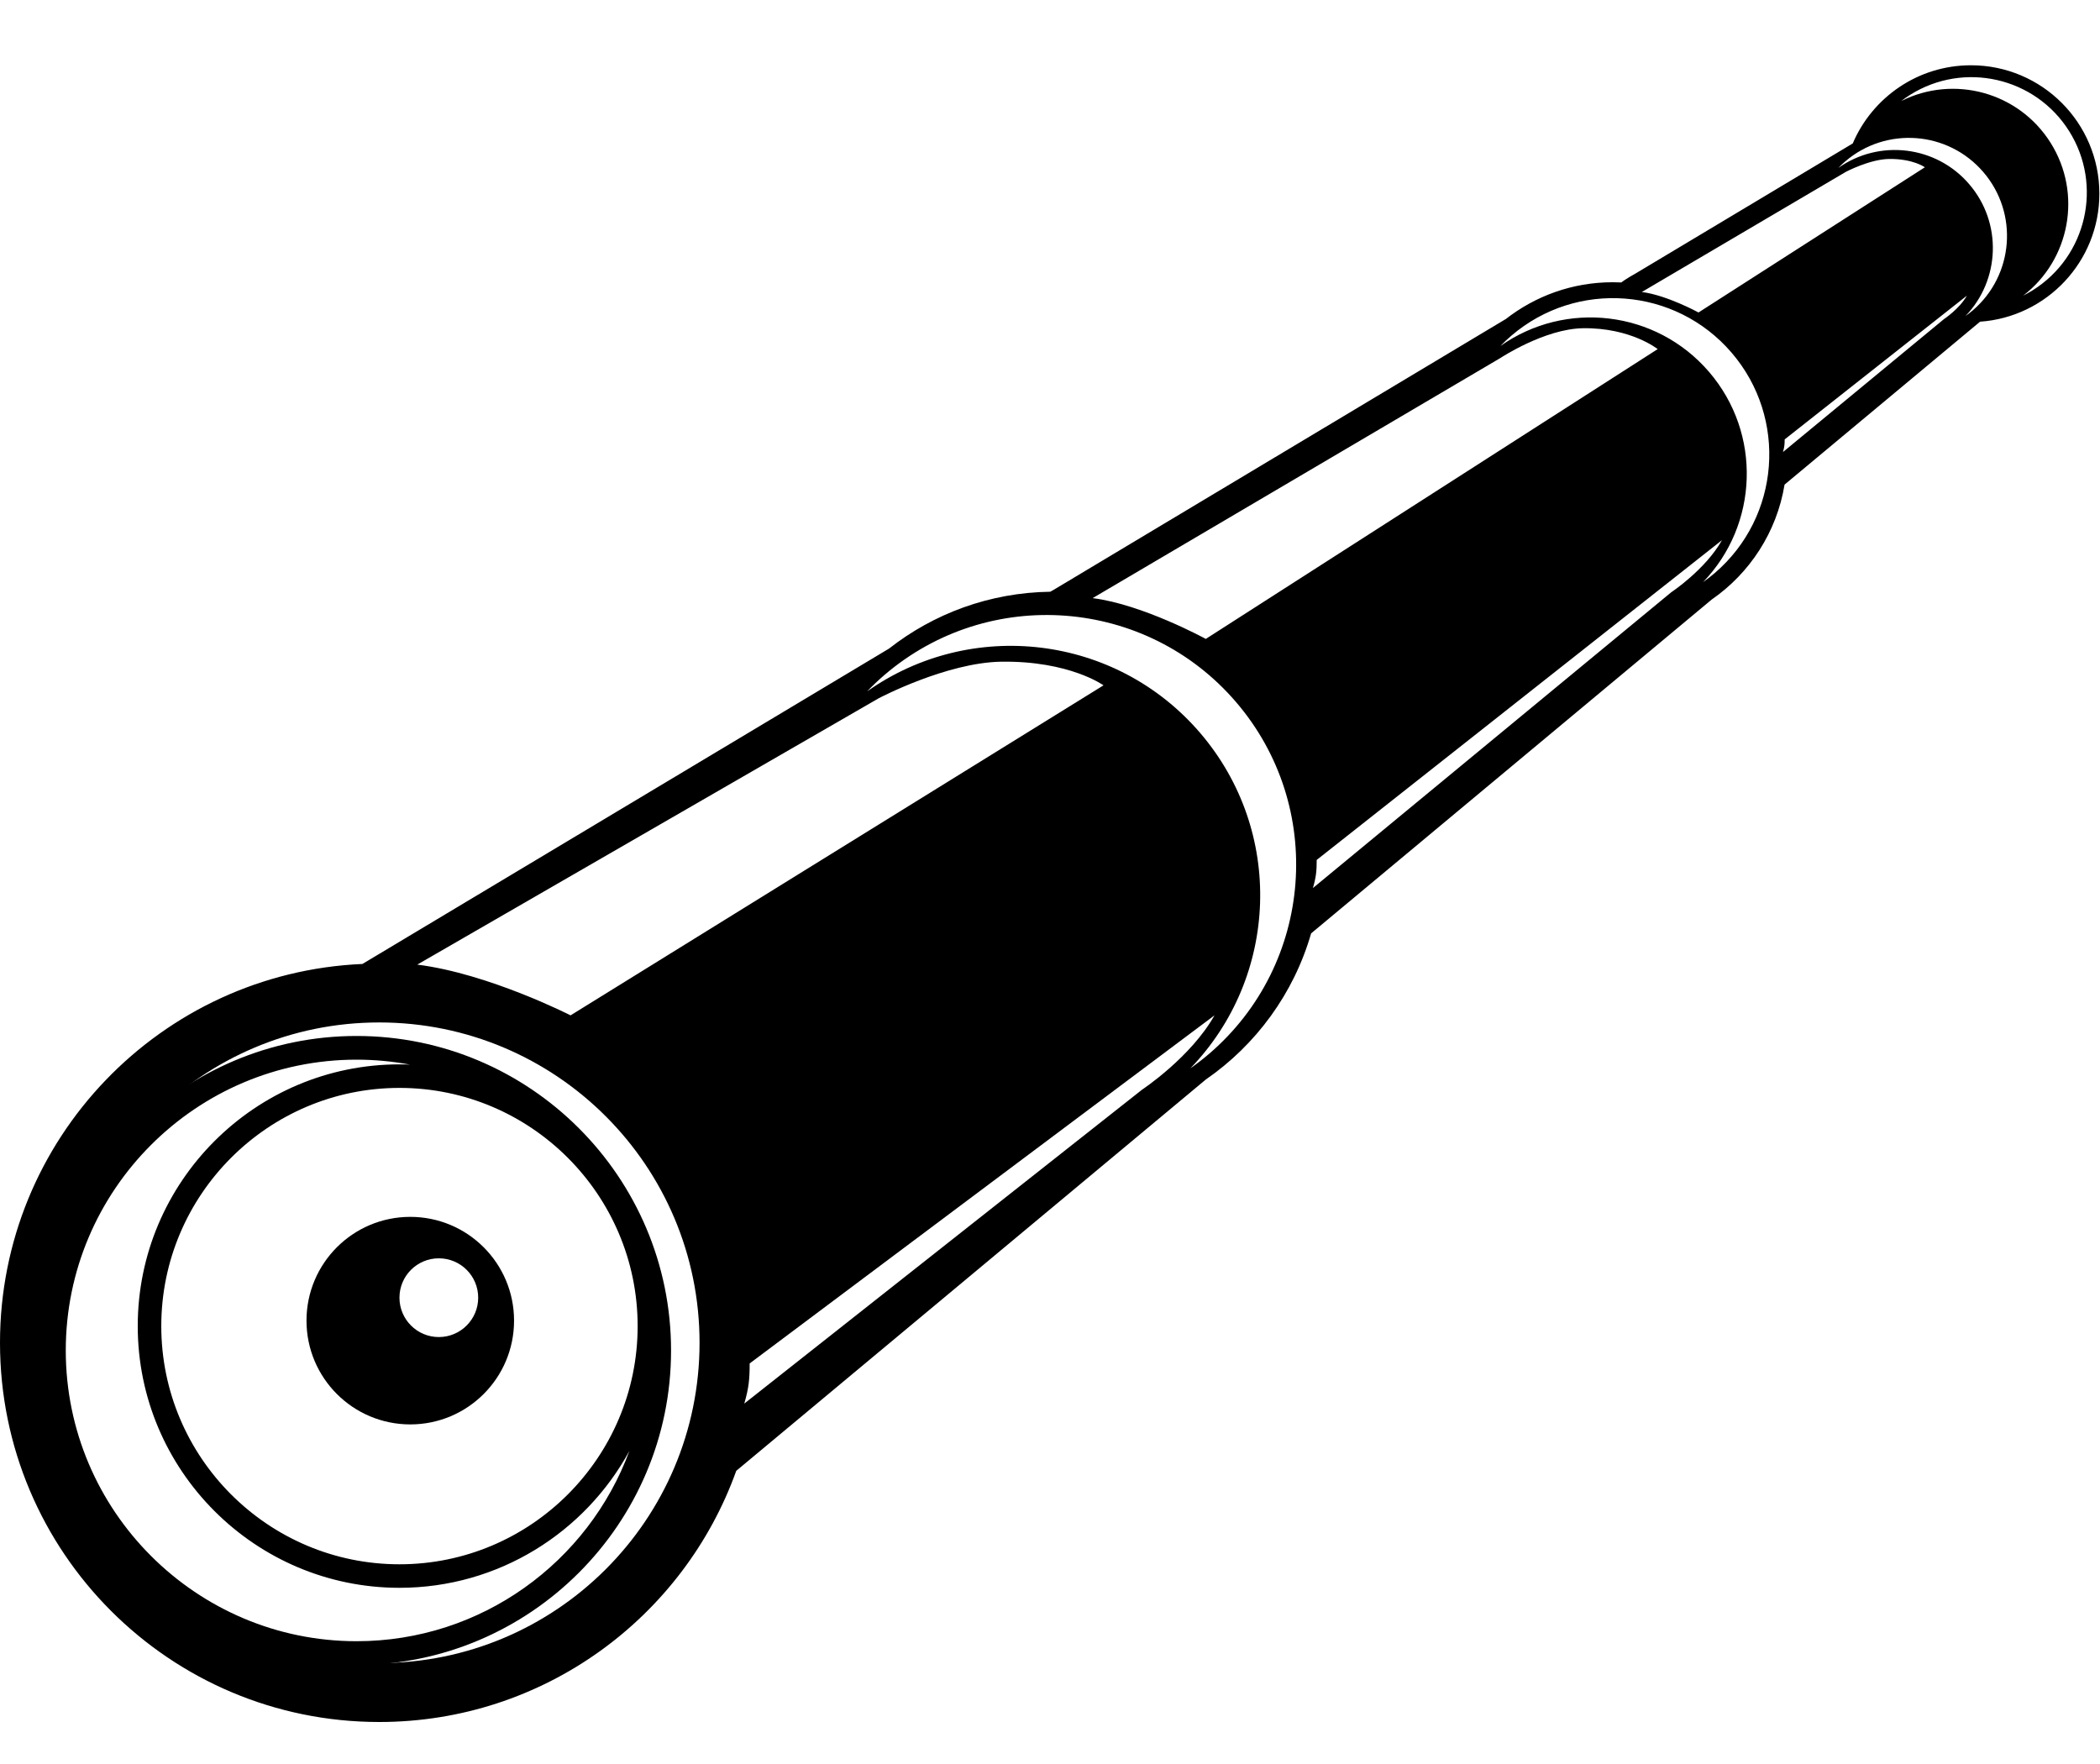
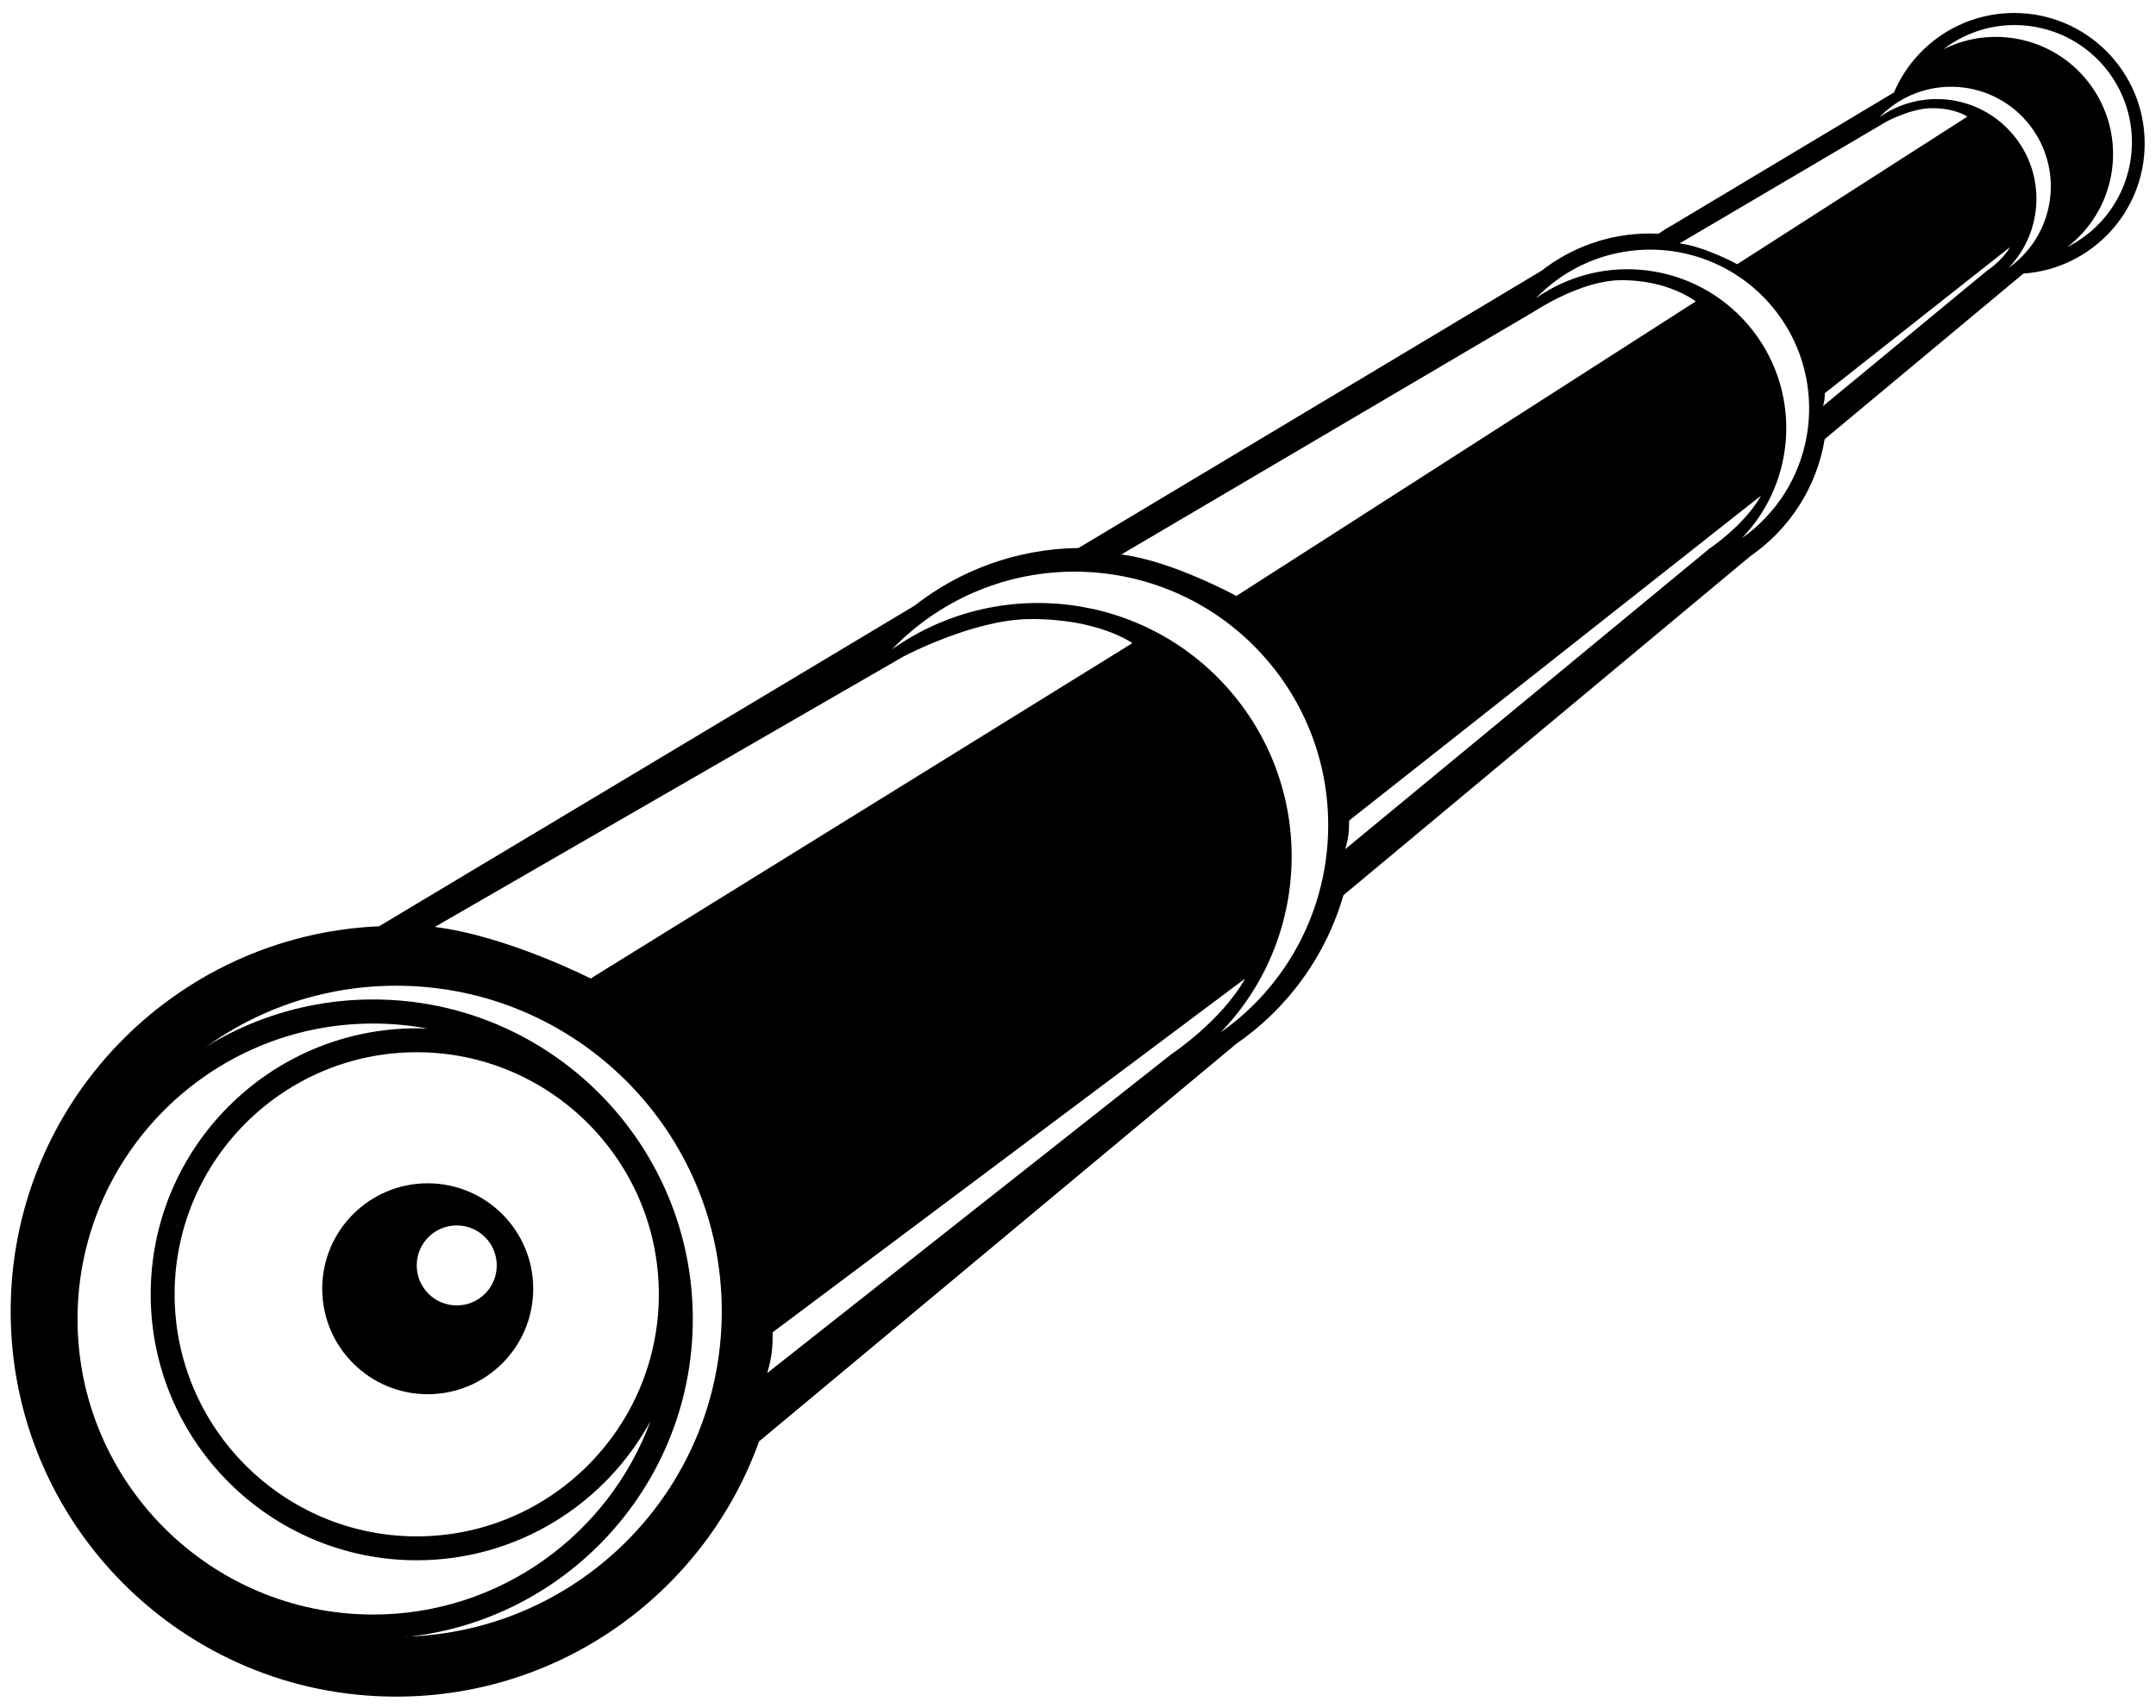
- <svg xmlns="http://www.w3.org/2000/svg" version="1.1" viewBox="0 8 100 84" enable-background="new 0 0 100 100" xml:space="preserve" fill="currentColor">
+ <svg xmlns="http://www.w3.org/2000/svg" version="1.1" viewBox="-0.5 10.5 101 80" enable-background="new 0 0 100 100" xml:space="preserve" fill="currentColor">
  <path d="M93.855,11.108c-2.528,0-4.698,1.535-5.629,3.723l-10.378,6.214c-0.151,0.082-0.299,0.171-0.443,0.265l-0.022,0.014v0  c-0.062,0.041-0.12,0.085-0.18,0.126c-0.134-0.006-0.269-0.01-0.406-0.01c-1.928,0-3.701,0.661-5.108,1.765l-0.003-0.002  L50.164,36.093c-0.052,0.027-0.102,0.056-0.152,0.085c-2.895,0.04-5.556,1.045-7.678,2.708L17.258,53.903  C7.657,54.321,0,62.237,0,71.942C0,81.915,8.085,90,18.058,90c7.833,0,14.501-4.989,17.002-11.961l22.358-18.632  c2.392-1.651,4.192-4.099,5.016-6.96l19.067-15.89H81.5c1.816-1.254,3.107-3.212,3.479-5.48l9.309-7.758  c3.174-0.222,5.682-2.866,5.682-6.097C99.969,13.845,97.232,11.108,93.855,11.108z M18.058,87.195  c-8.424,0-15.254-6.829-15.254-15.253c0-8.425,6.83-15.254,15.254-15.254s15.254,6.829,15.254,15.254  C33.312,80.366,26.482,87.195,18.058,87.195z M27.17,56.35c0,0-3.903-1.991-7.3-2.416l21.966-12.679c0,0,3.228-1.708,5.851-1.746  c3.245-0.044,4.861,1.126,4.861,1.126L27.17,56.35z M54.381,59.891L35.442,74.837c0.219-0.754,0.256-1.169,0.256-1.911L57.833,56.35  C56.704,58.355,54.381,59.891,54.381,59.891z M57.578,58.181c-0.29,0.248-0.587,0.476-0.893,0.692  c4.209-4.359,4.485-11.285,0.462-15.975c-4.024-4.691-10.911-5.47-15.858-1.973c0.259-0.269,0.531-0.529,0.819-0.776  c4.979-4.271,12.478-3.698,16.75,1.281C63.13,46.409,62.557,53.909,57.578,58.181z M57.419,38.425c0,0-3.009-1.646-5.389-1.943  l19.402-11.425c0,0,2.117-1.402,3.953-1.427c2.273-0.031,3.552,0.994,3.552,0.994L57.419,38.425z M79.584,36.202L62.52,50.288  c0.153-0.527,0.18-0.818,0.18-1.339L82,33.721C81.209,35.126,79.584,36.202,79.584,36.202z M81.656,35.287  c-0.183,0.156-0.368,0.3-0.559,0.434c2.638-2.731,2.81-7.07,0.289-10.009s-6.836-3.427-9.938-1.236  c0.163-0.168,0.333-0.33,0.515-0.485c3.12-2.677,7.818-2.317,10.494,0.803C85.134,27.913,84.775,32.611,81.656,35.287z   M78.182,21.905l9.719-5.723c0,0,1.135-0.6,2.054-0.612c1.14-0.016,1.706,0.395,1.706,0.395l-10.78,6.915  C80.88,22.879,79.372,22.054,78.182,21.905z M92.573,23.193l-7.67,6.333c0.069-0.237,0.081-0.368,0.081-0.602l8.677-6.845  C93.306,22.71,92.573,23.193,92.573,23.193z M93.942,22.779c-0.113,0.097-0.23,0.187-0.349,0.272  c1.653-1.713,1.762-4.437,0.179-6.28c-1.58-1.844-4.287-2.15-6.233-0.775c0.103-0.106,0.209-0.208,0.324-0.305  c1.956-1.679,4.903-1.454,6.582,0.504C96.126,18.152,95.9,21.1,93.942,22.779z M96.795,21.823c-0.15,0.093-0.301,0.177-0.453,0.255  c2.223-1.704,2.826-4.852,1.309-7.273c-1.518-2.422-4.613-3.252-7.117-1.994c0.137-0.104,0.279-0.205,0.429-0.298  c2.569-1.611,5.961-0.832,7.572,1.738C100.145,16.823,99.366,20.212,96.795,21.823z" />
  <path d="M19.537,65.946c-2.729,0-4.942,2.211-4.942,4.942c0,2.729,2.212,4.941,4.942,4.941s4.942-2.212,4.942-4.941  C24.479,68.157,22.266,65.946,19.537,65.946z M20.896,71.669c-1.035,0-1.874-0.84-1.874-1.875c0-1.036,0.839-1.874,1.874-1.874  c1.036,0,1.875,0.838,1.875,1.874C22.771,70.829,21.932,71.669,20.896,71.669z" />
  <path d="M16.979,57.332c-8.258,0-14.976,6.717-14.976,14.976s6.718,14.976,14.976,14.976  c8.257,0,14.976-6.717,14.976-14.976S25.237,57.332,16.979,57.332z M30.364,71.148c0,6.254-5.088,11.342-11.342,11.342  c-6.254,0-11.342-5.088-11.342-11.342s5.088-11.343,11.342-11.343C25.276,59.806,30.364,64.895,30.364,71.148z M16.979,86.153  c-7.635,0-13.847-6.212-13.847-13.846c0-7.635,6.212-13.847,13.847-13.847c0.869,0,1.72,0.082,2.545,0.236  c-0.167-0.008-0.334-0.012-0.503-0.012c-6.872,0-12.462,5.592-12.462,12.463s5.591,12.463,12.462,12.463  c4.721,0,8.837-2.64,10.951-6.52C28.022,82.377,22.934,86.153,16.979,86.153z" />
</svg>
